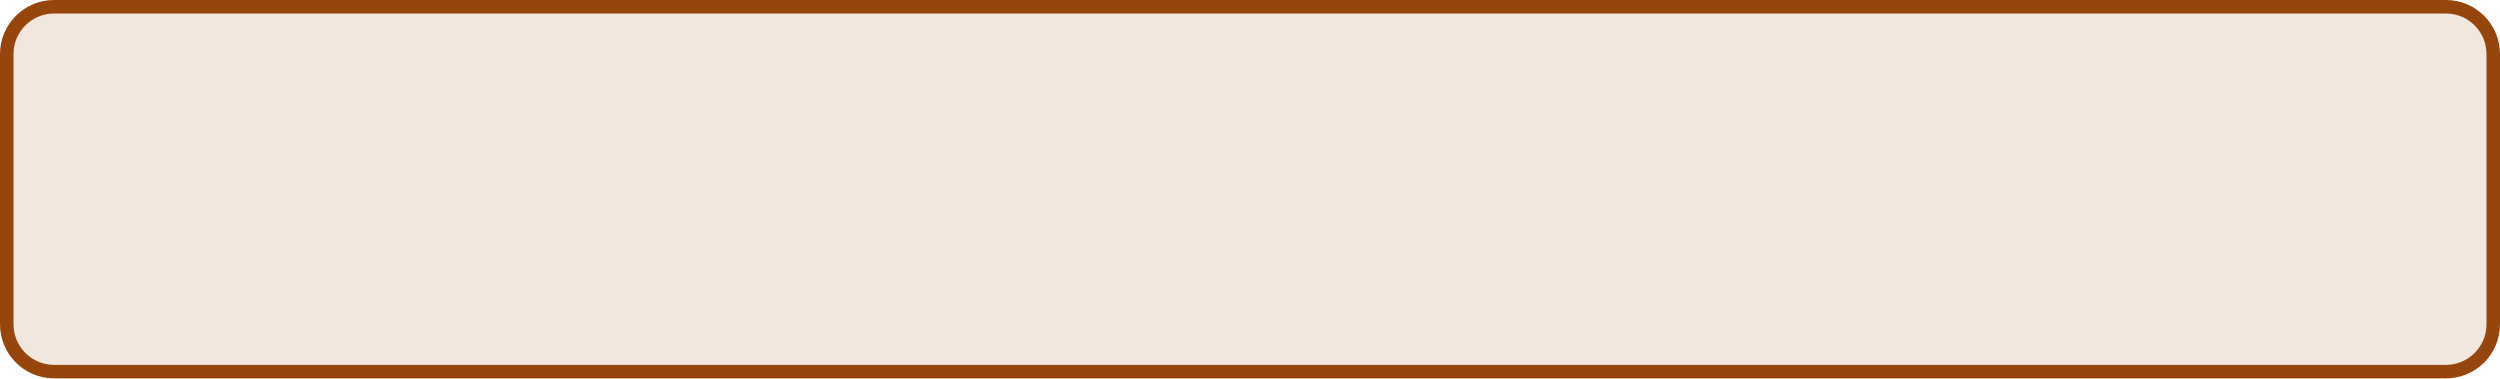
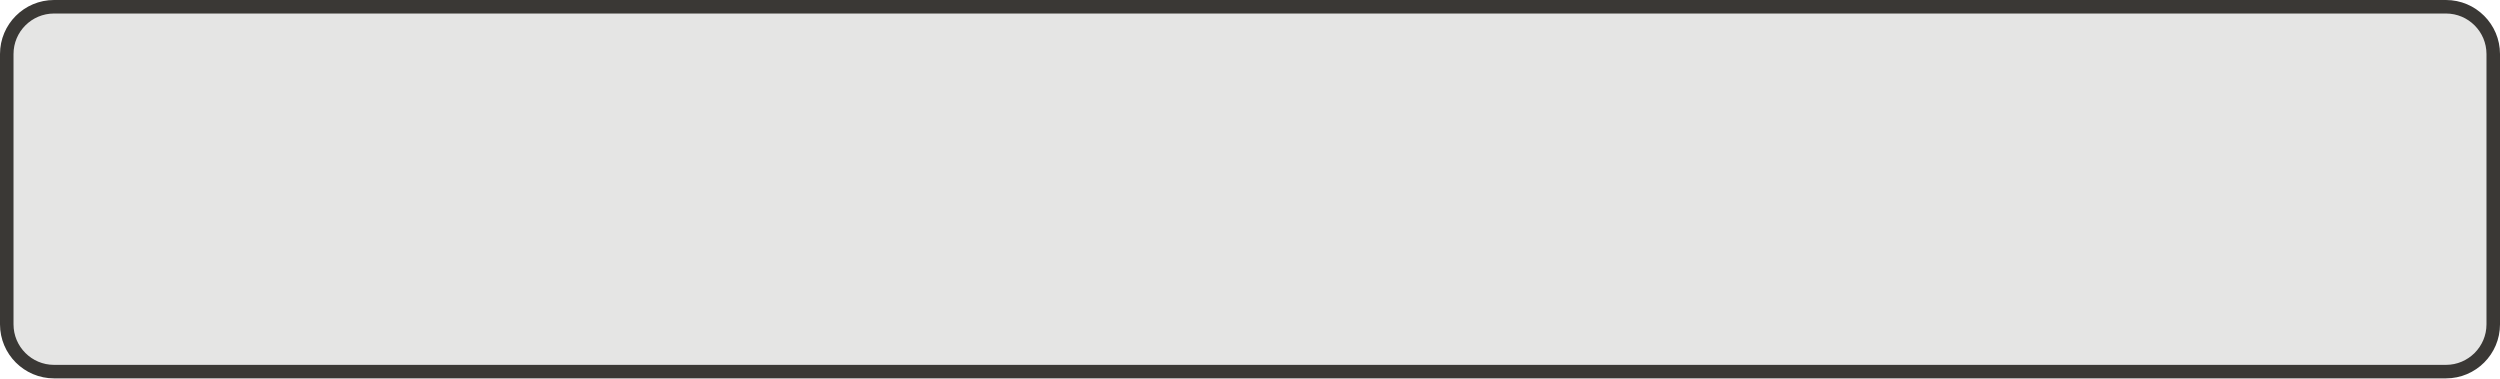
<svg xmlns="http://www.w3.org/2000/svg" width="185" height="28" viewBox="0 0 185 28" fill="none">
-   <rect x="0.5" y="0.5" width="184" height="27" rx="3.5" fill="#96460C" fill-opacity="0.13" />
-   <rect x="0.5" y="0.5" width="184" height="27" rx="3.5" stroke="#96460C" />
+   <rect x="0.5" y="0.5" width="184" height="27" rx="3.5" fill="#3A3835" fill-opacity="0.13" />
+   <rect x="0.5" y="0.5" width="184" height="27" rx="3.5" stroke="#3A3835" />
</svg>
